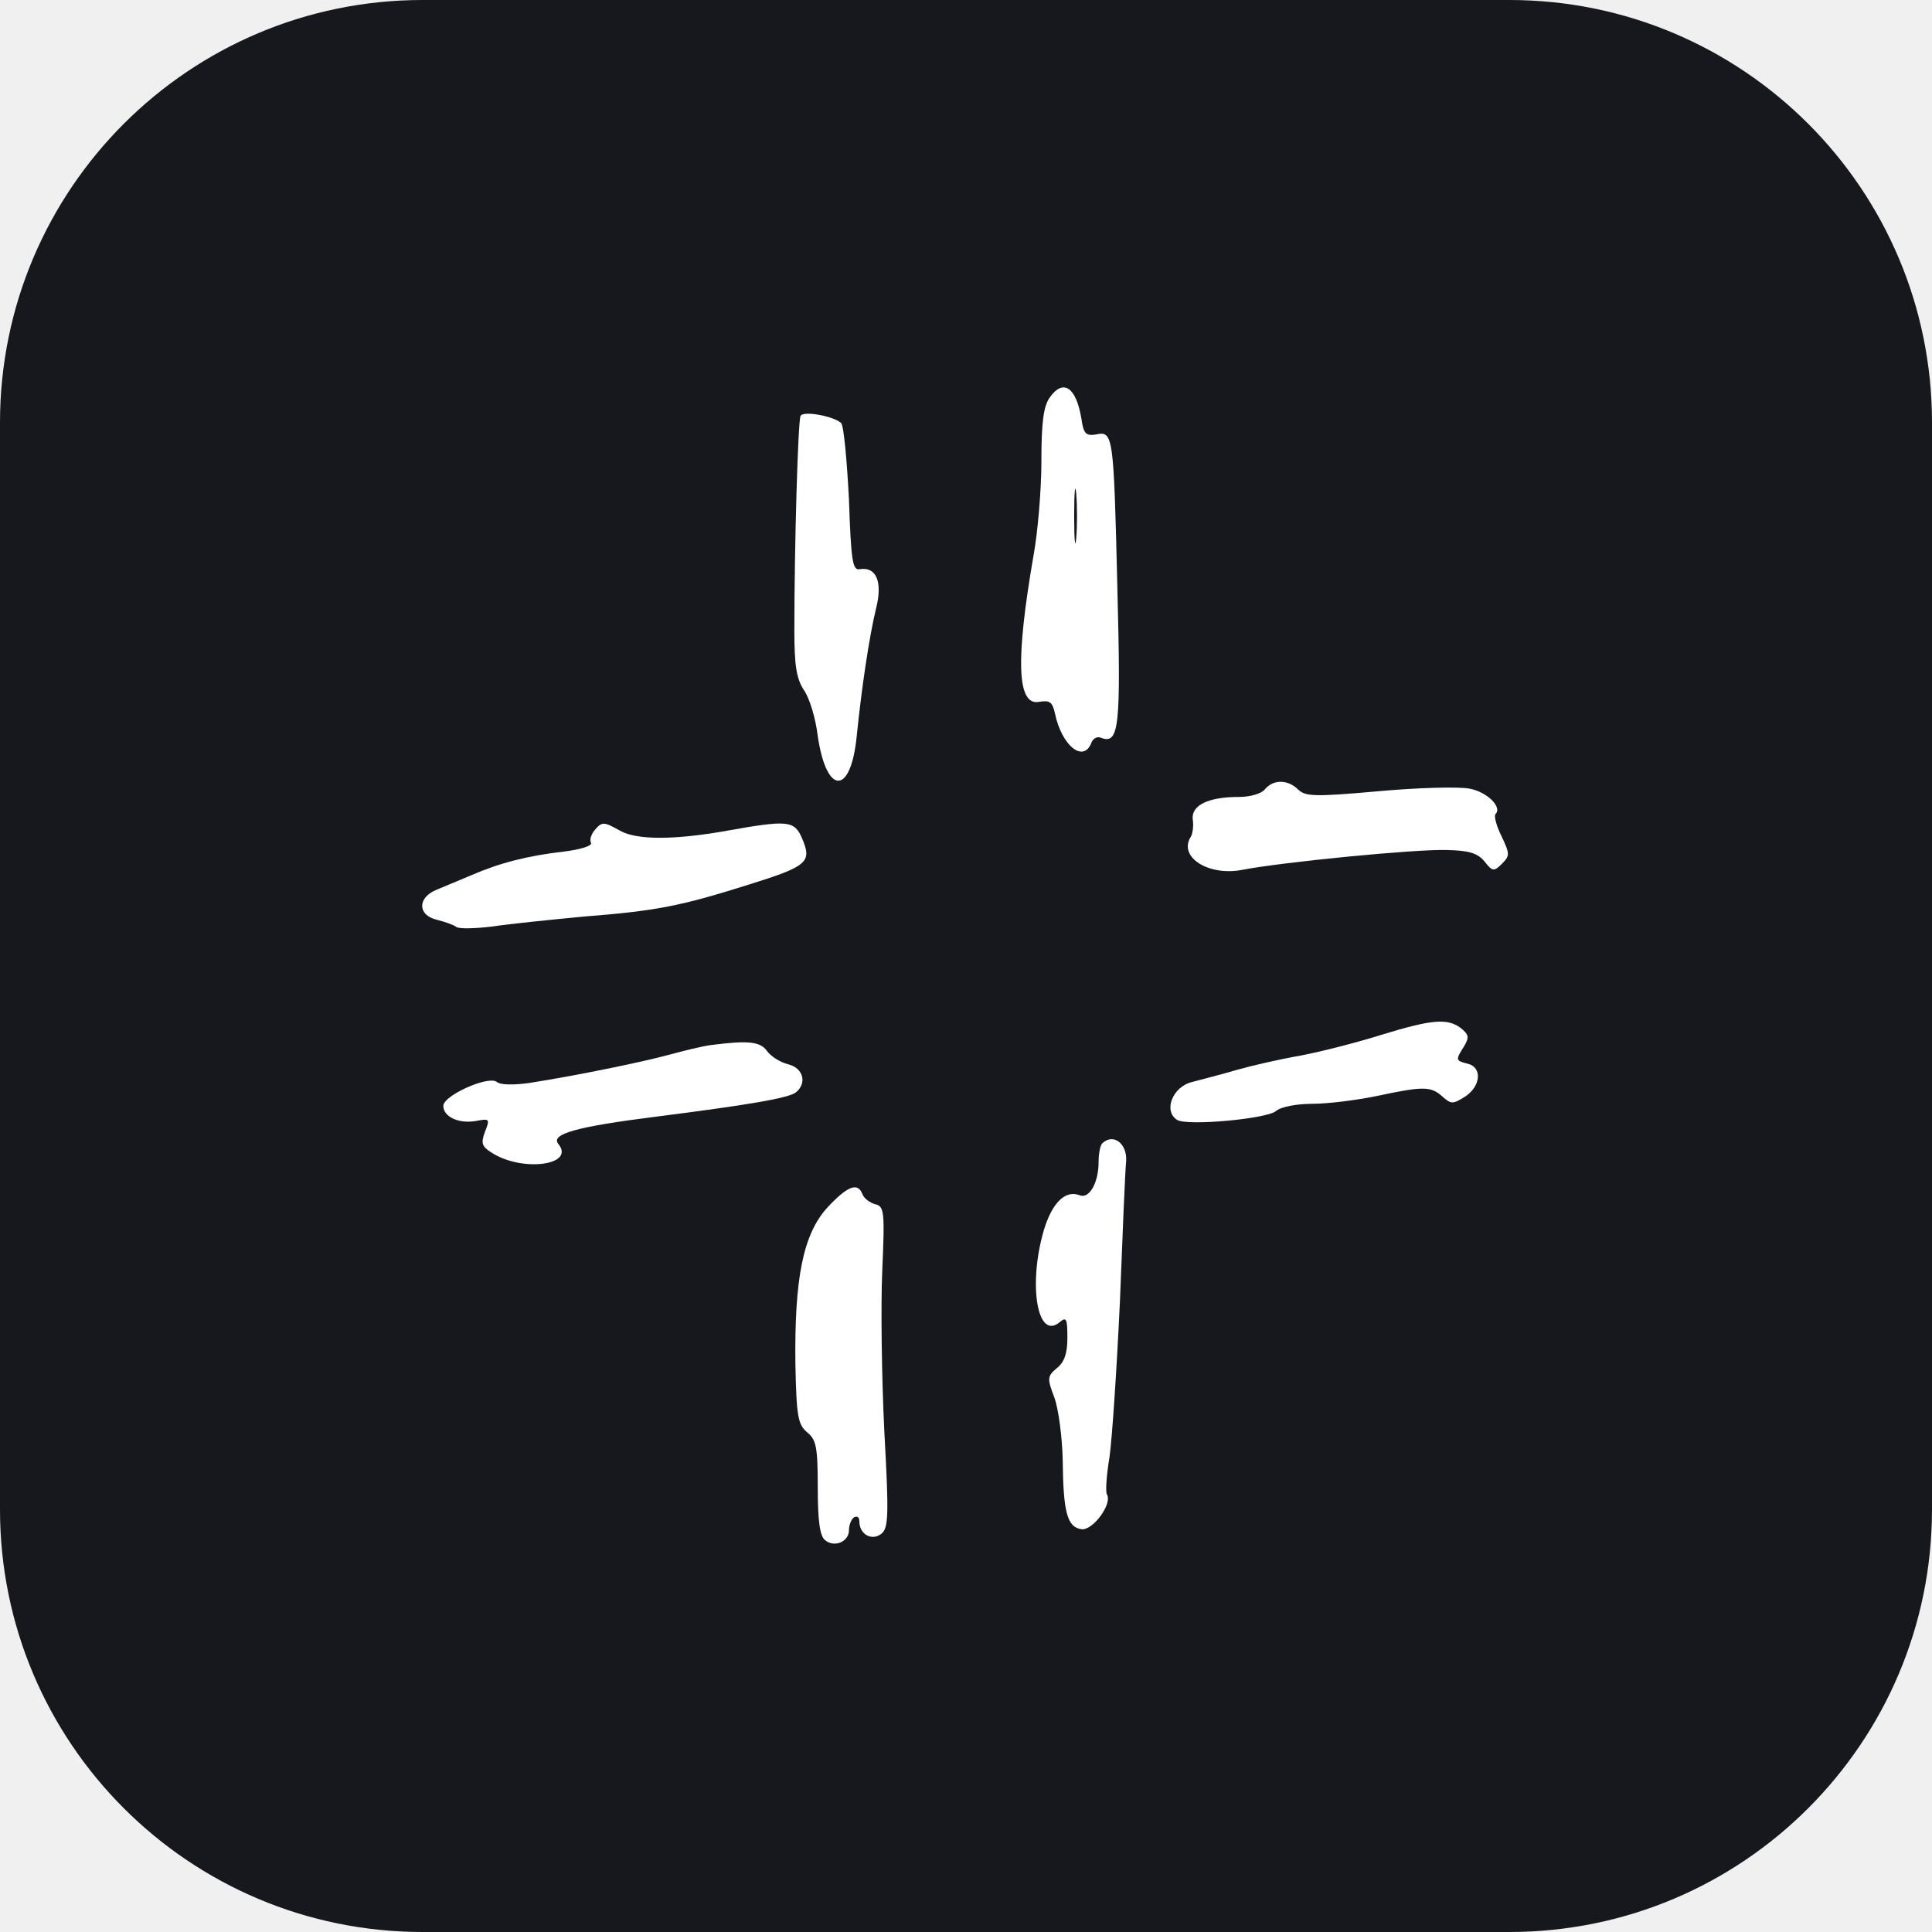
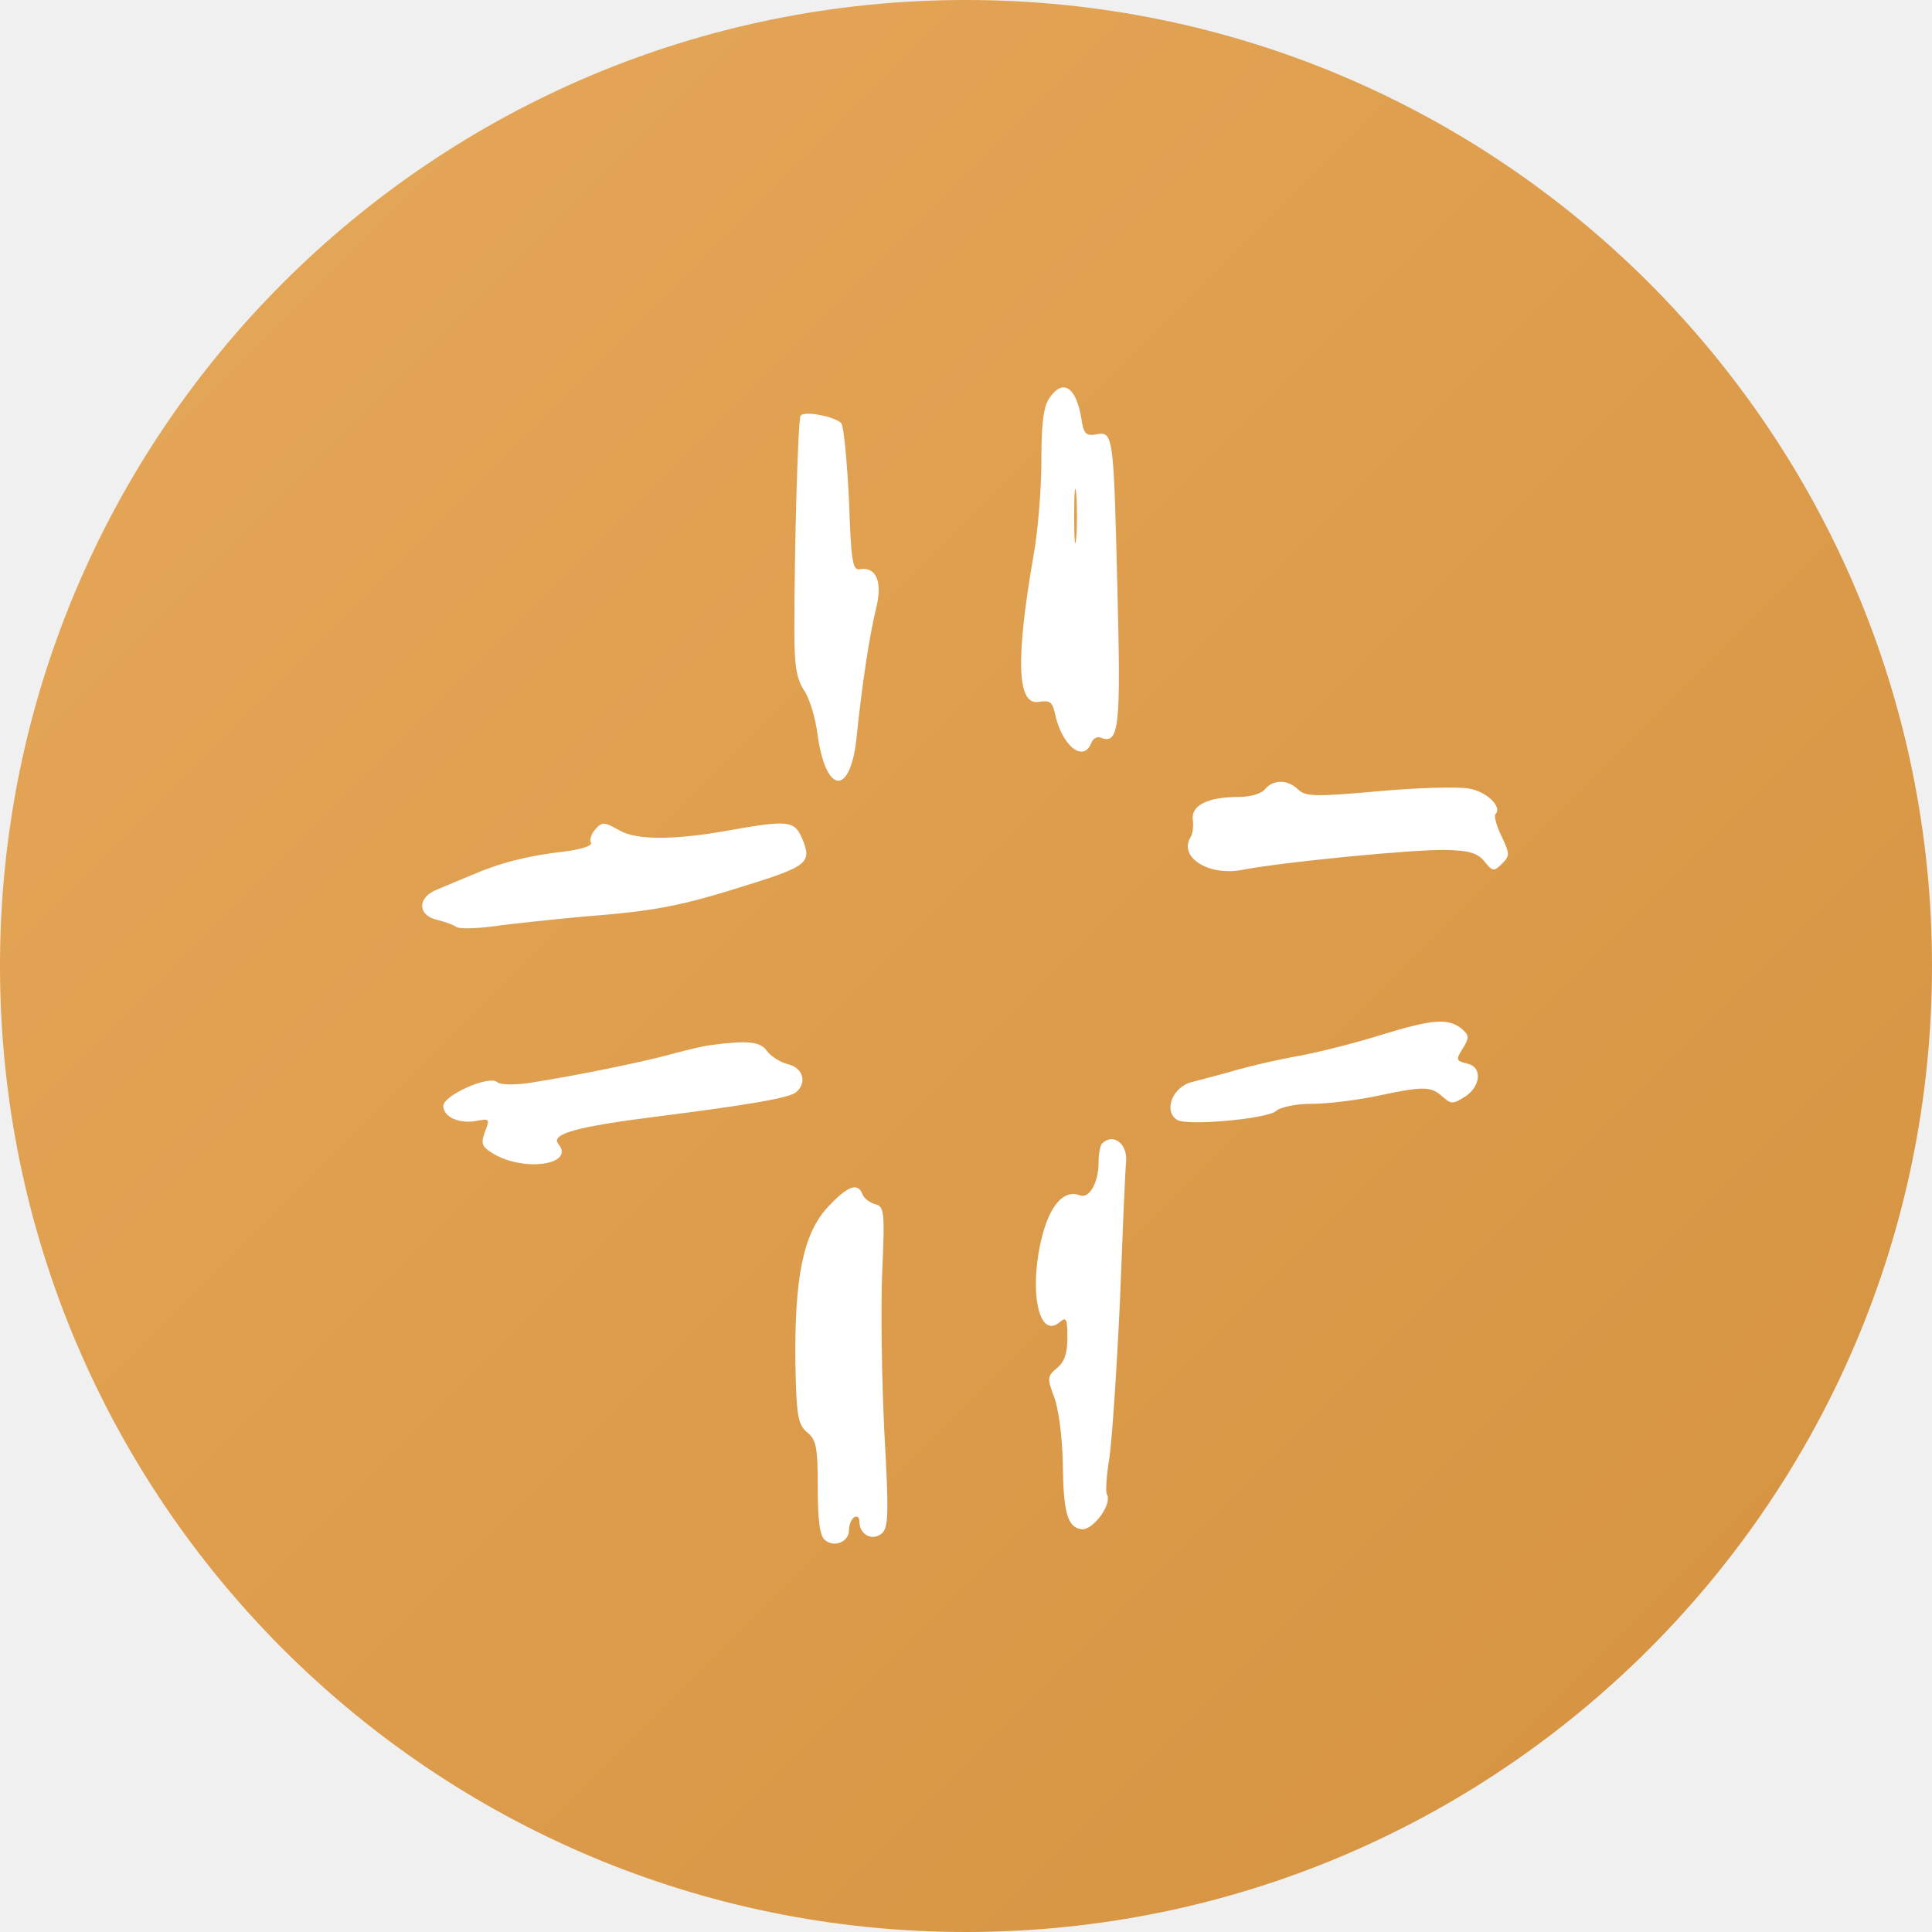
<svg xmlns="http://www.w3.org/2000/svg" width="64" height="64" viewBox="0 0 64 64">
-   <rect x="0" y="0" width="64" height="64" rx="14" fill="#16181D" />
+   <defs>
+     <linearGradient id="proxotecaGold" x1="0" y1="0" x2="1" y2="1">
+       <stop offset="0" stop-color="#e6a85a" />
+       <stop offset="1" stop-color="#d4923f" />
+     </linearGradient>
+   </defs>
+   <circle cx="32" cy="32" r="32" fill="url(#proxotecaGold)" />
  <g transform="translate(9.000,9.000) scale(0.17228)" fill="#FFFFFF" stroke="none">
    <g transform="translate(0,267) scale(0.1,-0.1)">
      <path d="M1496 2428 c-12 -17 -16 -48 -16 -123 0 -55 -7 -136 -15 -180 -35 -202 -32 -291 11 -282 20 3 25 0 30 -22 13 -63 55 -96 70 -57 3 8 11 13 18 10 36 -14 39 19 32 292 -7 291 -8 298 -41 291 -19 -3 -24 1 -28 30 -10 61 -35 78 -61 41z m51 -270 c-2 -24 -4 -5 -4 42 0 47 2 66 4 43 2 -24 2 -62 0 -85z" />
      <path d="M1017 2393 c-5 -8 -12 -250 -12 -413 0 -67 4 -92 18 -114 11 -15 23 -55 27 -89 17 -115 64 -114 75 1 10 97 24 190 37 244 13 51 1 81 -31 76 -14 -3 -17 15 -21 134 -4 76 -10 142 -15 147 -14 13 -72 24 -78 14z" />
      <path d="M1910 1675 c-7 -9 -29 -15 -51 -15 -58 0 -91 -16 -88 -43 2 -12 0 -28 -4 -34 -24 -39 35 -76 100 -63 78 15 334 40 393 38 42 -1 59 -6 72 -22 15 -19 18 -20 33 -5 16 16 16 19 0 53 -10 20 -15 39 -12 43 14 13 -16 43 -50 49 -20 4 -99 2 -175 -5 -123 -11 -140 -10 -154 3 -20 20 -48 20 -64 1z" />
      <path d="M620 1595 c-6 -8 -9 -18 -6 -23 3 -6 -20 -13 -52 -17 -70 -8 -124 -22 -177 -45 -22 -9 -52 -22 -67 -28 -38 -15 -38 -49 -1 -58 16 -4 33 -10 38 -14 6 -4 37 -3 70 1 33 5 112 13 175 19 140 11 186 20 319 62 112 35 120 43 101 88 -15 35 -27 36 -145 15 -101 -18 -173 -18 -205 0 -32 18 -35 18 -50 0z" />
      <path d="M2135 1203 c-44 -14 -114 -32 -155 -40 -41 -7 -97 -20 -125 -28 -27 -8 -66 -18 -85 -23 -38 -9 -56 -56 -29 -73 20 -12 172 2 190 17 9 8 39 14 70 14 30 0 85 7 124 15 89 19 104 19 126 -1 17 -15 20 -15 44 0 30 20 33 56 5 63 -24 6 -24 7 -7 34 10 17 9 22 -7 35 -26 19 -56 16 -151 -13z" />
      <path d="M845 1183 c-16 -2 -53 -11 -82 -19 -52 -14 -173 -39 -268 -54 -29 -4 -55 -4 -62 2 -16 13 -103 -26 -103 -46 0 -21 30 -35 63 -29 26 5 27 4 17 -21 -8 -22 -6 -28 13 -40 59 -38 162 -24 128 17 -15 19 36 33 186 52 181 23 257 36 271 47 22 18 14 47 -15 54 -16 4 -34 16 -41 26 -13 18 -37 20 -107 11z" />
      <path d="M1597 994 c-4 -4 -7 -20 -7 -36 0 -40 -18 -71 -36 -64 -28 11 -53 -14 -69 -66 -31 -105 -13 -214 30 -178 13 11 15 7 15 -30 0 -30 -6 -47 -20 -58 -19 -16 -19 -20 -5 -57 8 -22 15 -76 16 -120 1 -102 9 -129 36 -133 22 -3 60 49 49 67 -3 4 -1 36 5 72 5 35 14 170 20 299 5 129 10 251 12 270 2 34 -25 54 -46 34z" />
      <path d="M1068 870 c-46 -51 -63 -135 -61 -300 2 -102 5 -117 23 -132 17 -14 20 -28 20 -106 0 -64 4 -93 14 -101 18 -15 46 -3 46 19 0 11 5 22 10 25 6 3 10 0 10 -8 0 -25 24 -38 42 -24 14 11 15 34 6 197 -5 102 -7 241 -4 309 5 114 4 124 -14 128 -10 3 -21 11 -24 19 -9 24 -29 16 -68 -26z" />
    </g>
  </g>
</svg>
